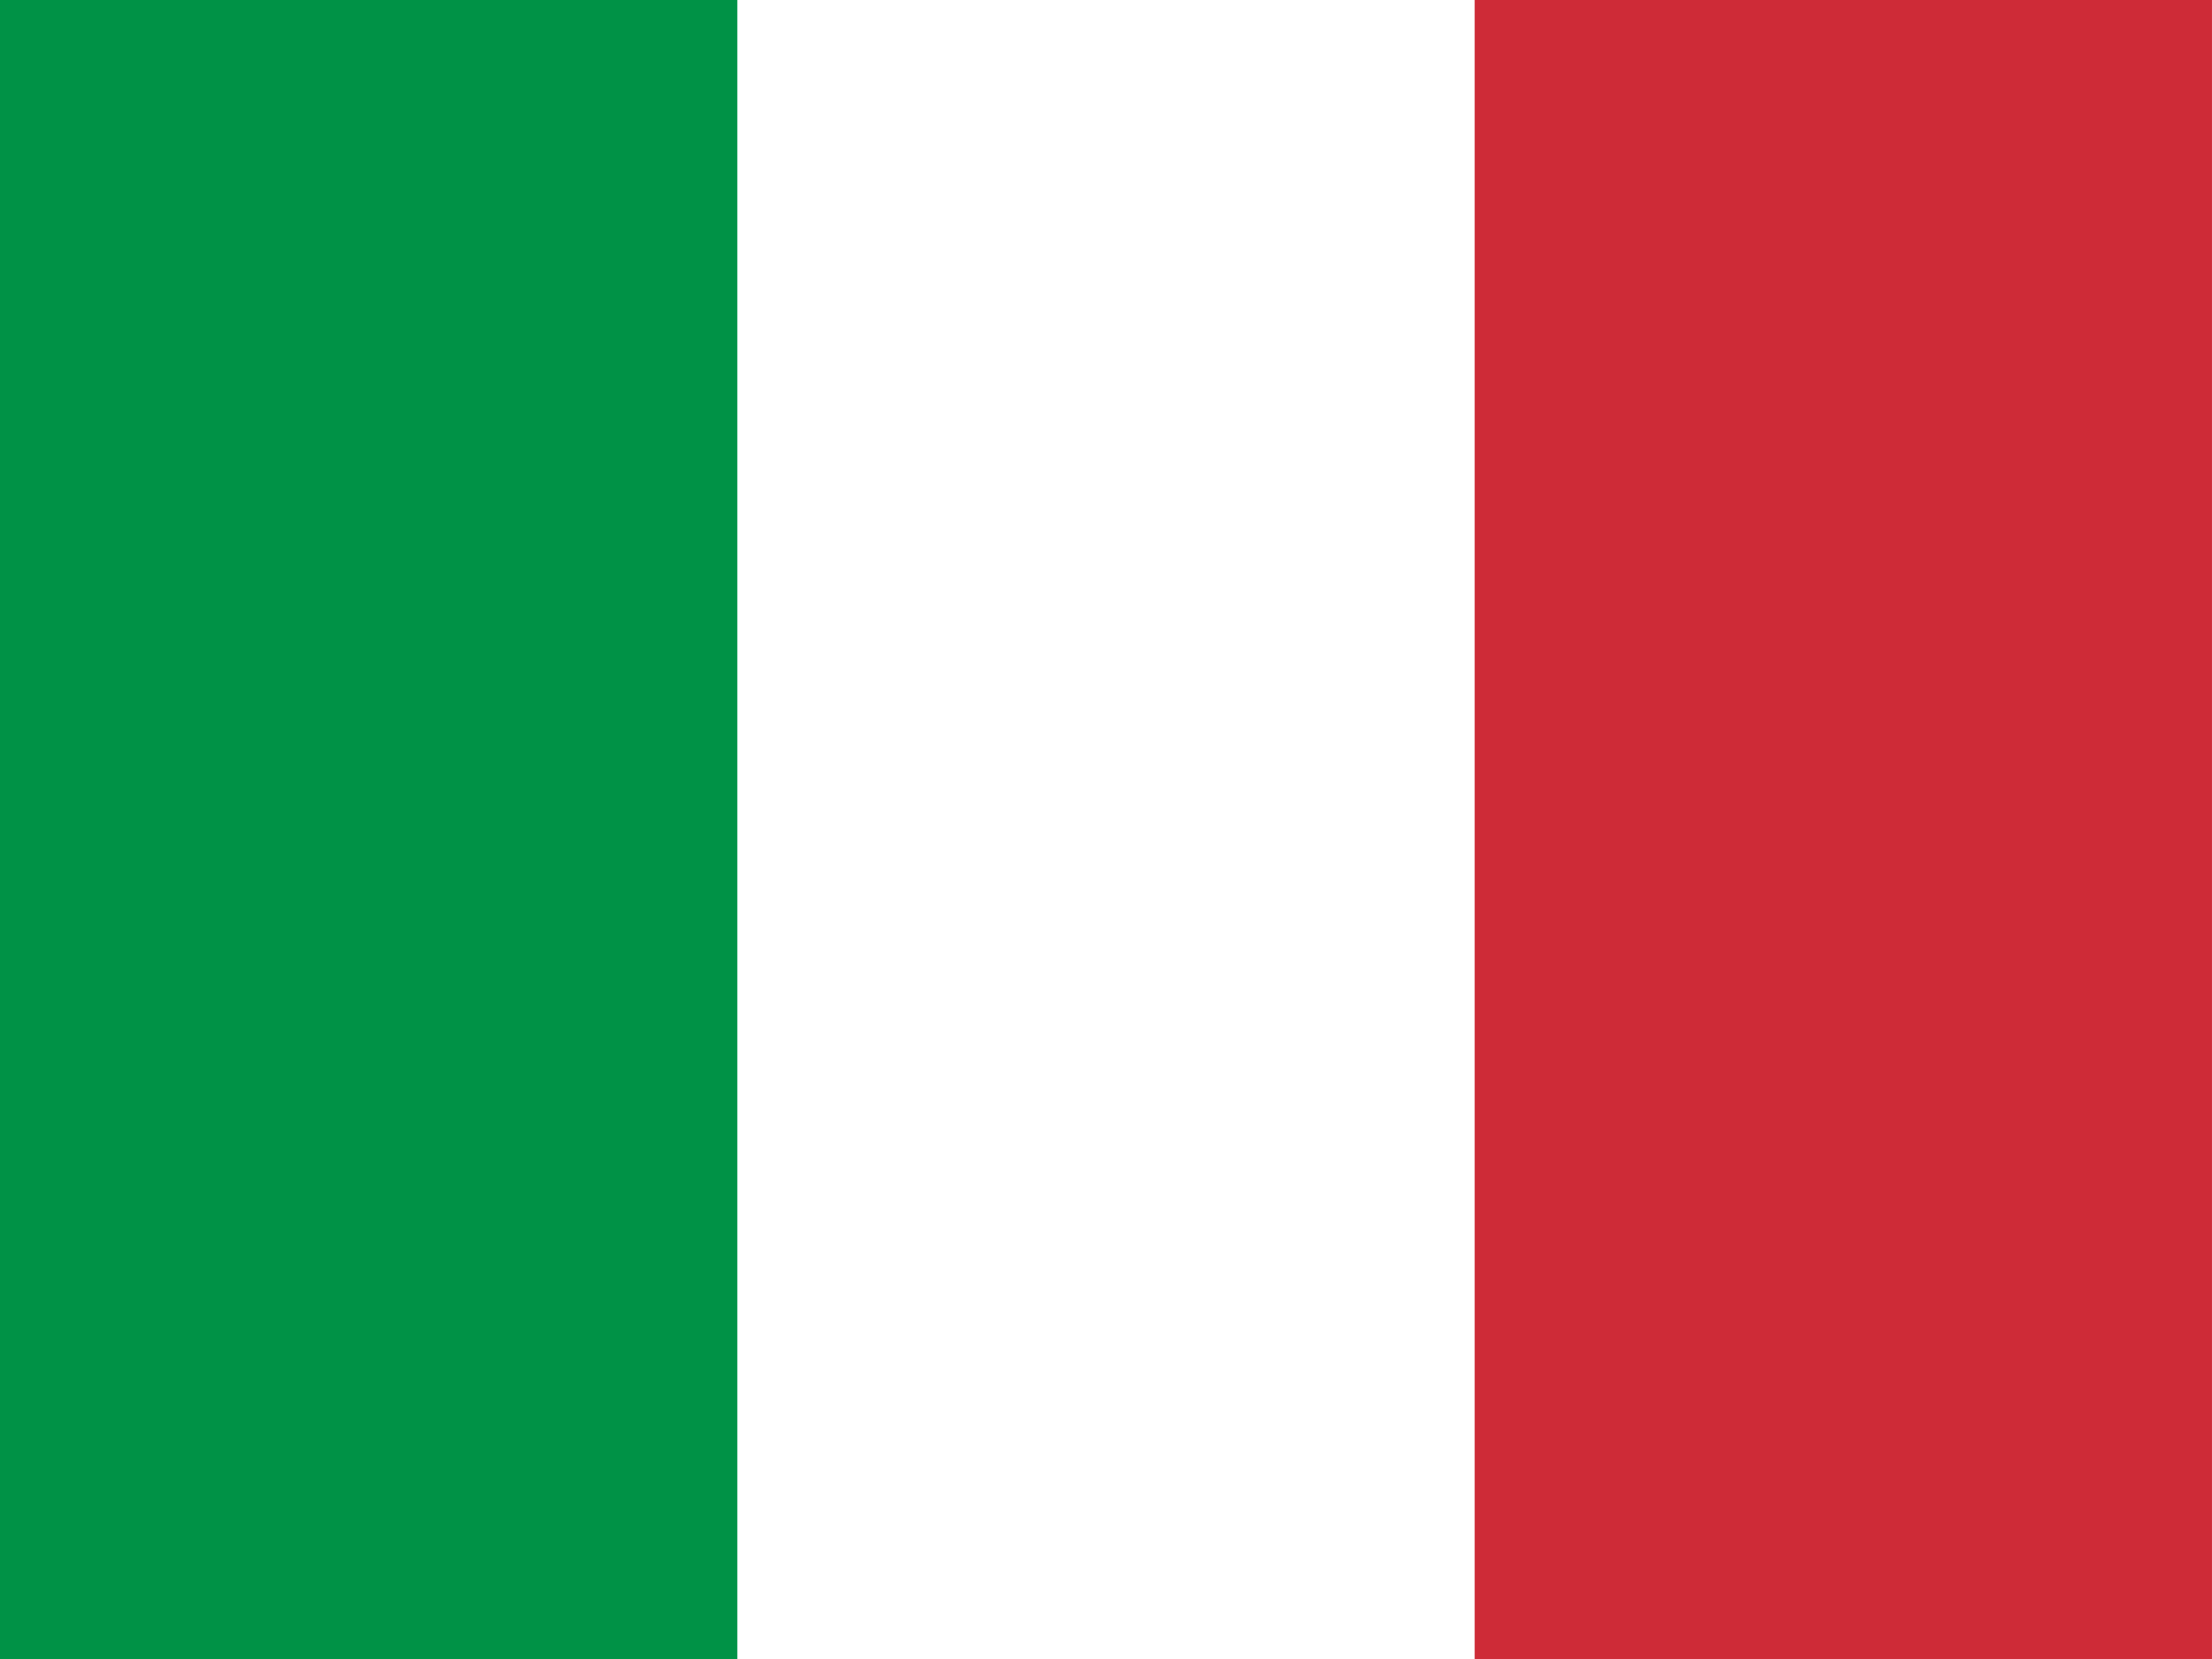
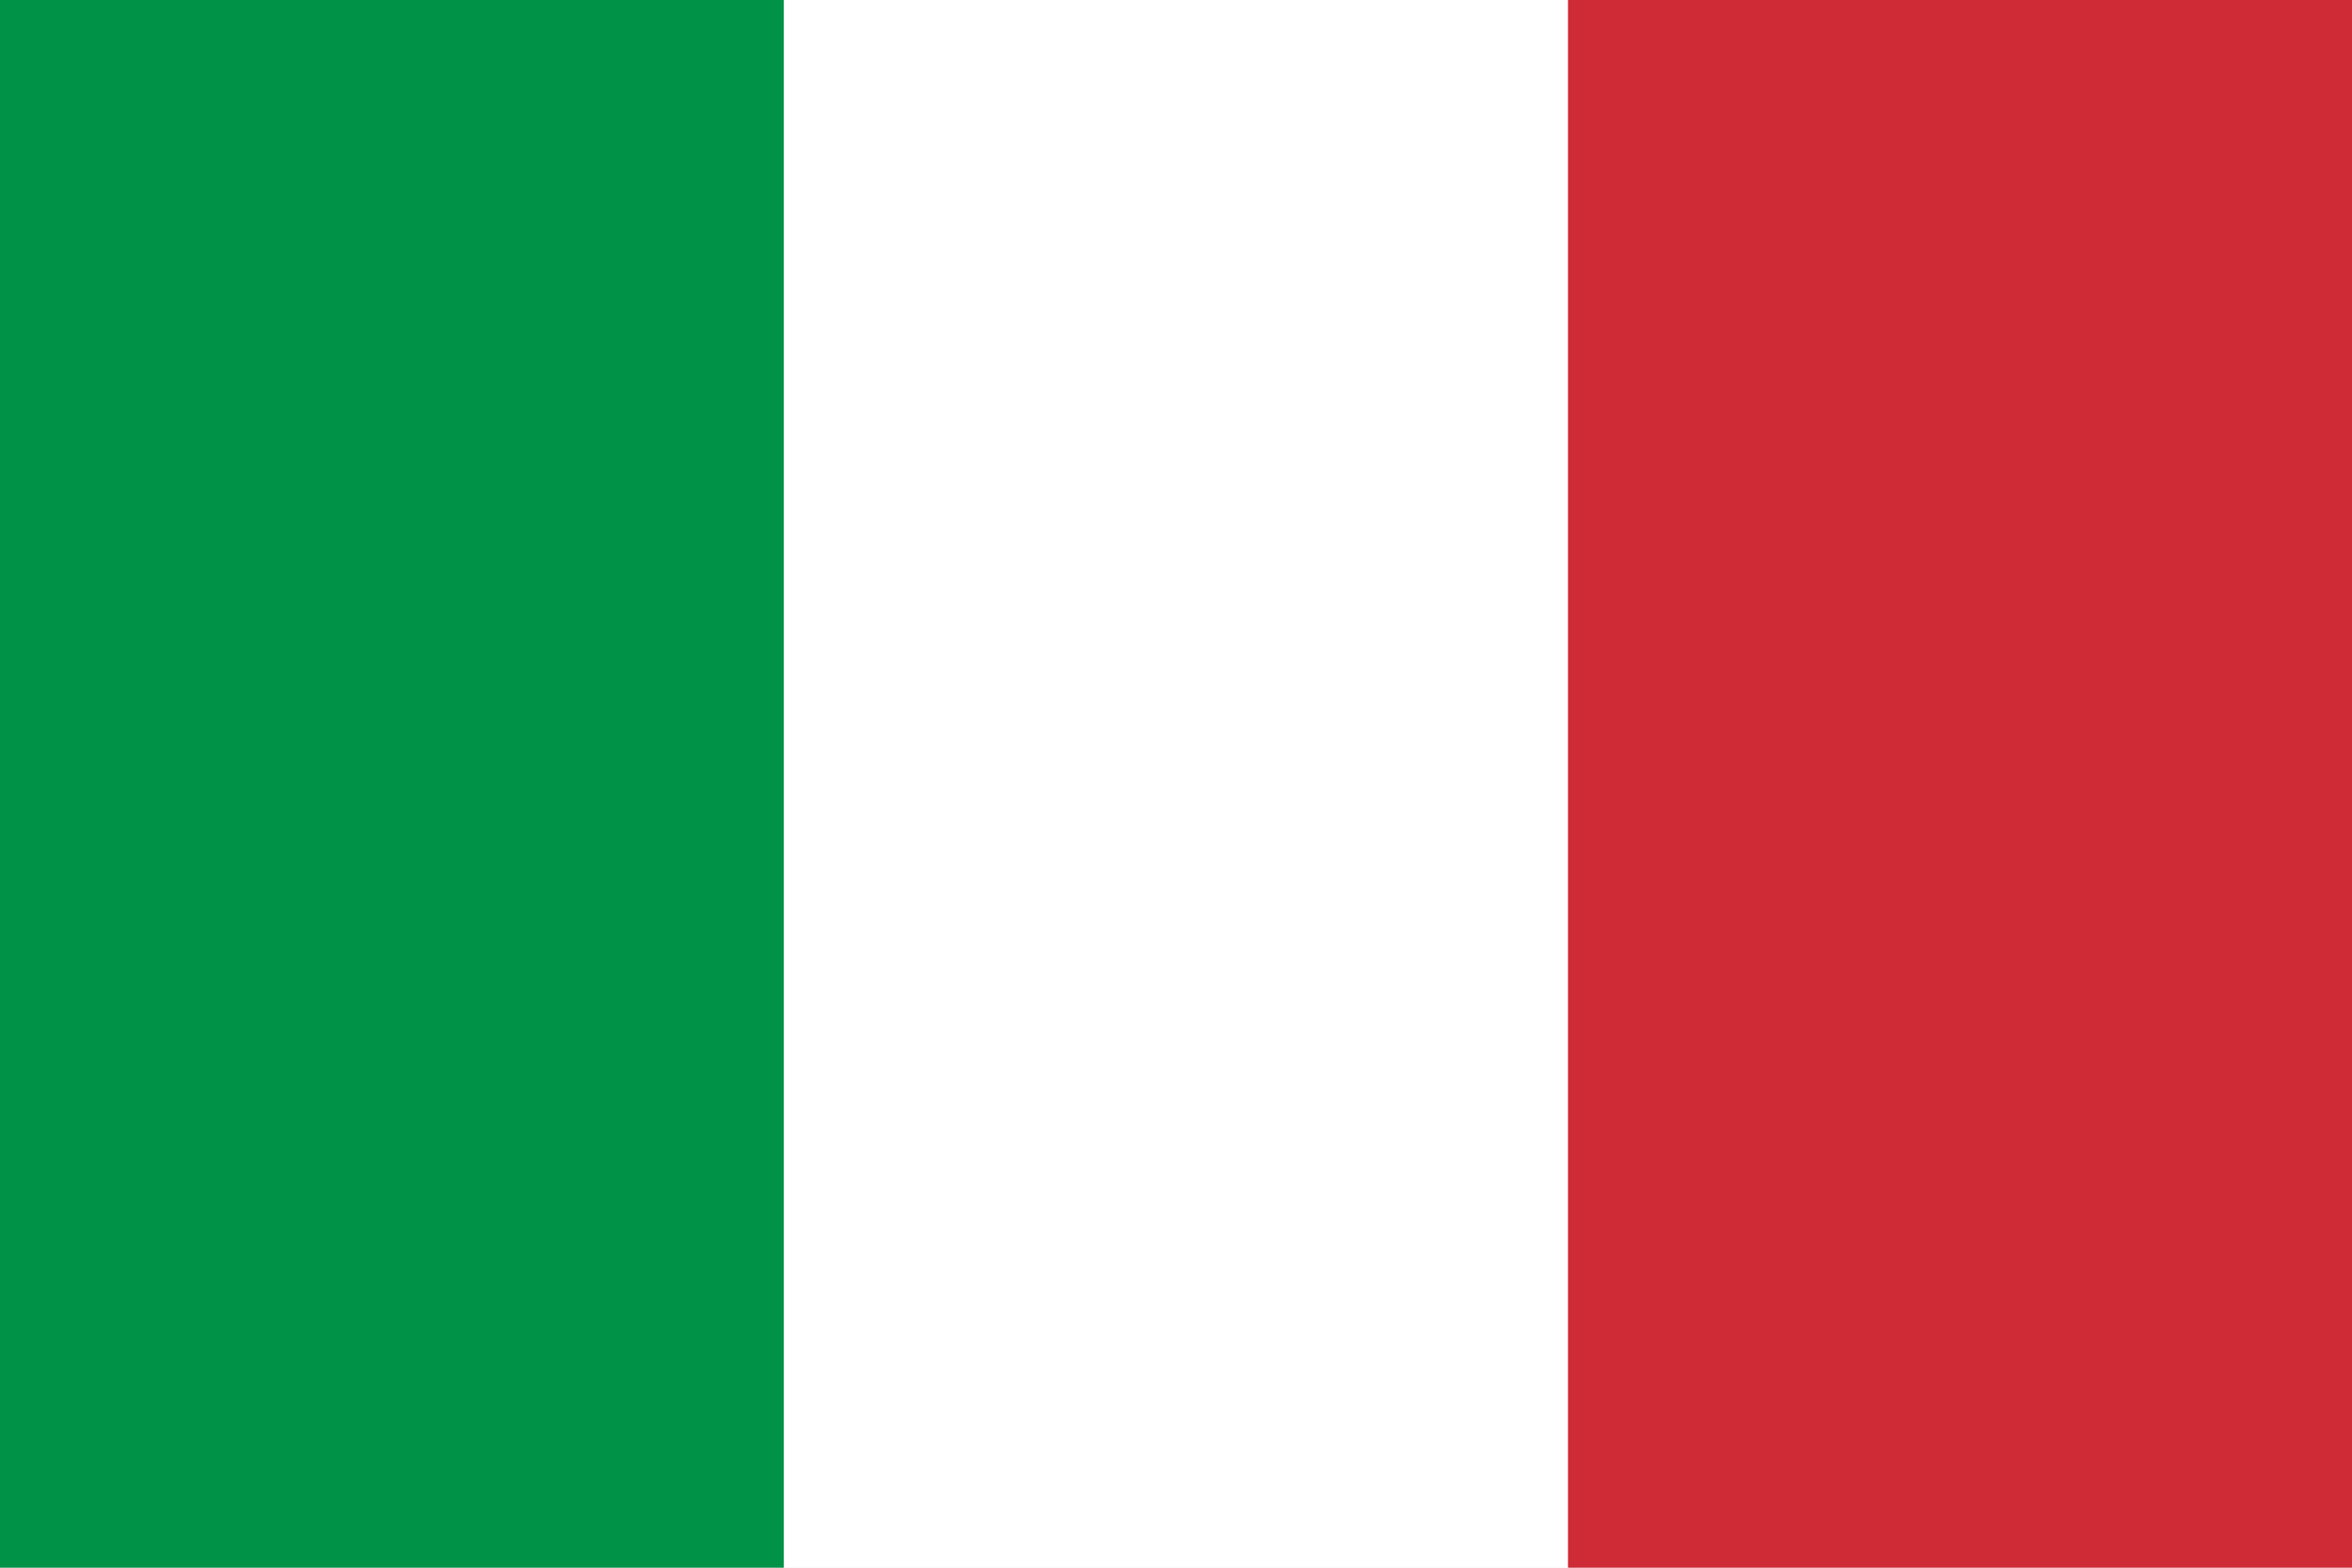
- <svg xmlns="http://www.w3.org/2000/svg" height="480" width="640" viewBox="0 0 640 480">
-   <g fill-rule="evenodd" stroke-width="1pt">
-     <path fill="#fff" d="M0 0h640v479.997H0z" />
-     <path fill="#009246" d="M0 0h213.331v479.997H0z" />
-     <path fill="#ce2b37" d="M426.663 0h213.331v479.997H426.663z" />
-   </g>
+ <svg xmlns="http://www.w3.org/2000/svg" width="1500" height="1000" viewBox="0 0 3 2">
+   <rect width="1" height="2" fill="#009246" />
+   <rect width="1" height="2" x="1" fill="#fff" />
+   <rect width="1" height="2" x="2" fill="#ce2b37" />
</svg>
